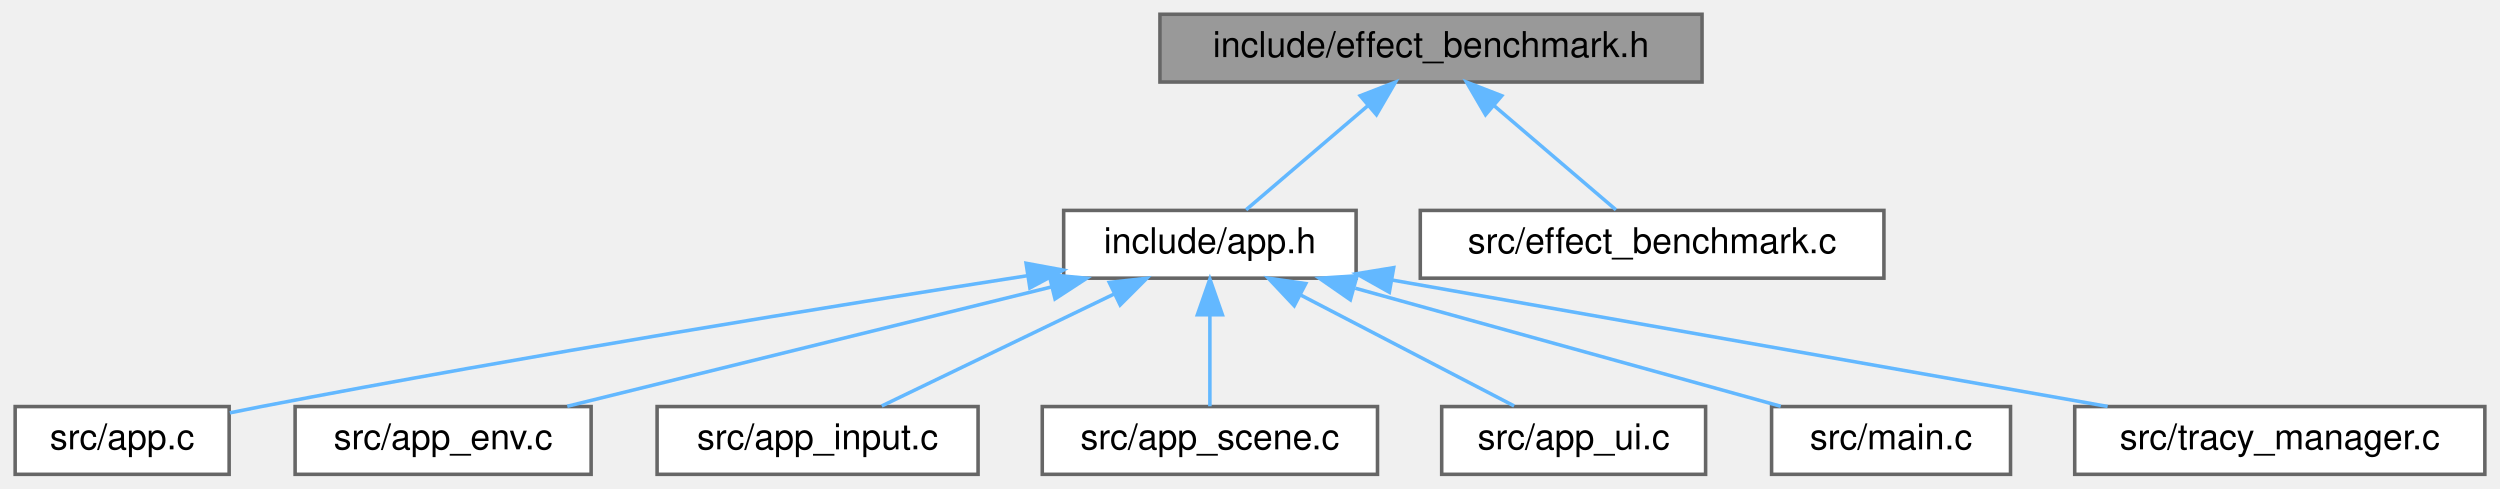
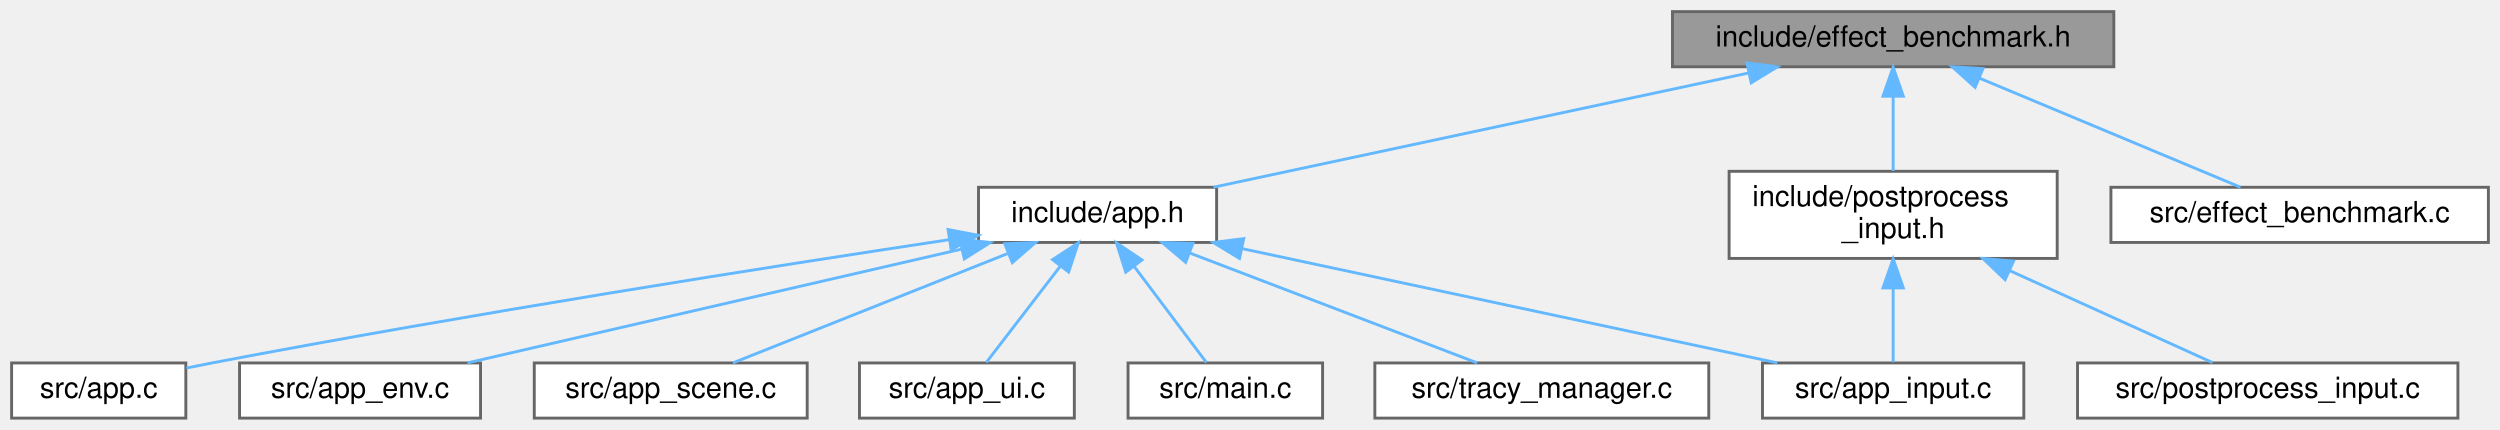
- <svg xmlns="http://www.w3.org/2000/svg" xmlns:xlink="http://www.w3.org/1999/xlink" width="701pt" height="137pt" viewBox="0.00 0.00 700.50 137.00">
-   <g id="graph0" class="graph" transform="scale(1 1) rotate(0) translate(4 133)">
+ <svg xmlns="http://www.w3.org/2000/svg" xmlns:xlink="http://www.w3.org/1999/xlink" width="861pt" height="148pt" viewBox="0.00 0.00 861.00 148.00">
+   <g id="graph0" class="graph" transform="scale(1 1) rotate(0) translate(4 144)">
    <g id="Node000001" class="node">
      <g id="a_Node000001">
        <a xlink:title="Automated A/B GPU cost measurement for individual postprocess effects.">
-           <polygon fill="#999999" stroke="#666666" points="473,-129 321,-129 321,-110 473,-110 473,-129" />
-           <text text-anchor="middle" x="397" y="-117" font-family="Helvetica,sans-Serif" font-size="10.00">include/effect_benchmark.h</text>
+           <polygon fill="#999999" stroke="#666666" points="724,-140 572,-140 572,-121 724,-121 724,-140" />
+           <text text-anchor="middle" x="648" y="-128" font-family="Helvetica,sans-Serif" font-size="10.00">include/effect_benchmark.h</text>
        </a>
      </g>
    </g>
    <g id="Node000002" class="node">
      <g id="a_Node000002">
        <a xlink:href="app_8h.html" target="_top" xlink:title="Core application module and state container.">
-           <polygon fill="white" stroke="#666666" points="376,-74 294,-74 294,-55 376,-55 376,-74" />
-           <text text-anchor="middle" x="335" y="-62" font-family="Helvetica,sans-Serif" font-size="10.00">include/app.h</text>
+           <polygon fill="white" stroke="#666666" points="415,-79.5 333,-79.5 333,-60.5 415,-60.5 415,-79.5" />
+           <text text-anchor="middle" x="374" y="-67.5" font-family="Helvetica,sans-Serif" font-size="10.00">include/app.h</text>
        </a>
      </g>
    </g>
    <g id="edge1_Node000001_Node000002" class="edge">
      <g id="a_edge1_Node000001_Node000002">
        <a xlink:title=" ">
-           <path fill="none" stroke="#63b8ff" d="M379.25,-103.32C368.19,-93.87 354.37,-82.06 345.14,-74.17" />
-           <polygon fill="#63b8ff" stroke="#63b8ff" points="377.16,-106.15 387.04,-109.98 381.71,-100.83 377.16,-106.15" />
+           <path fill="none" stroke="#63b8ff" d="M598.32,-118.89C545.41,-107.6 462.72,-89.94 413.89,-79.52" />
+           <polygon fill="#63b8ff" stroke="#63b8ff" points="597.65,-122.33 608.16,-120.99 599.11,-115.48 597.65,-122.33" />
        </a>
      </g>
    </g>
    <g id="Node000010" class="node">
      <g id="a_Node000010">
-         <a xlink:href="effect__benchmark_8c.html" target="_top" xlink:title="Automated A/B GPU cost measurement for postprocess effects.">
-           <polygon fill="white" stroke="#666666" points="524,-74 394,-74 394,-55 524,-55 524,-74" />
-           <text text-anchor="middle" x="459" y="-62" font-family="Helvetica,sans-Serif" font-size="10.00">src/effect_benchmark.c</text>
+         <a xlink:href="postprocess__input_8h.html" target="_top" xlink:title=" ">
+           <polygon fill="white" stroke="#666666" points="704.5,-85 591.5,-85 591.5,-55 704.5,-55 704.5,-85" />
+           <text text-anchor="start" x="599.5" y="-73" font-family="Helvetica,sans-Serif" font-size="10.00">include/postprocess</text>
+           <text text-anchor="middle" x="648" y="-62" font-family="Helvetica,sans-Serif" font-size="10.00">_input.h</text>
        </a>
      </g>
    </g>
    <g id="edge9_Node000001_Node000010" class="edge">
      <g id="a_edge9_Node000001_Node000010">
        <a xlink:title=" ">
-           <path fill="none" stroke="#63b8ff" d="M414.75,-103.32C425.81,-93.87 439.63,-82.06 448.86,-74.17" />
-           <polygon fill="#63b8ff" stroke="#63b8ff" points="412.29,-100.83 406.96,-109.98 416.84,-106.15 412.29,-100.83" />
+           <path fill="none" stroke="#63b8ff" d="M648,-110.65C648,-102.36 648,-92.78 648,-85.11" />
+           <polygon fill="#63b8ff" stroke="#63b8ff" points="644.5,-110.87 648,-120.87 651.5,-110.87 644.5,-110.87" />
+         </a>
+       </g>
+     </g>
+     <g id="Node000012" class="node">
+       <g id="a_Node000012">
+         <a xlink:href="effect__benchmark_8c.html" target="_top" xlink:title="Automated A/B GPU cost measurement for postprocess effects.">
+           <polygon fill="white" stroke="#666666" points="853,-79.5 723,-79.5 723,-60.5 853,-60.5 853,-79.5" />
+           <text text-anchor="middle" x="788" y="-67.5" font-family="Helvetica,sans-Serif" font-size="10.00">src/effect_benchmark.c</text>
+         </a>
+       </g>
+     </g>
+     <g id="edge12_Node000001_Node000012" class="edge">
+       <g id="a_edge12_Node000001_Node000012">
+         <a xlink:title=" ">
+           <path fill="none" stroke="#63b8ff" d="M677.72,-117.08C704.76,-105.78 743.97,-89.4 767.62,-79.52" />
+           <polygon fill="#63b8ff" stroke="#63b8ff" points="676.23,-113.91 668.36,-120.99 678.93,-120.37 676.23,-113.91" />
        </a>
      </g>
    </g>
    <g id="Node000003" class="node">
      <g id="a_Node000003">
        <a xlink:href="app_8c.html" target="_top" xlink:title=" ">
          <polygon fill="white" stroke="#666666" points="60,-19 0,-19 0,0 60,0 60,-19" />
          <text text-anchor="middle" x="30" y="-7" font-family="Helvetica,sans-Serif" font-size="10.00">src/app.c</text>
        </a>
      </g>
    </g>
    <g id="edge2_Node000002_Node000003" class="edge">
      <g id="a_edge2_Node000002_Node000003">
        <a xlink:title=" ">
-           <path fill="none" stroke="#63b8ff" d="M283.93,-55.71C230.28,-47.36 143.51,-33.34 69,-19 66.14,-18.45 63.17,-17.85 60.2,-17.24" />
-           <polygon fill="#63b8ff" stroke="#63b8ff" points="283.46,-59.18 293.88,-57.26 284.53,-52.27 283.46,-59.18" />
+           <path fill="none" stroke="#63b8ff" d="M322.85,-61.45C262.14,-52.29 157.94,-35.97 69,-19 66.14,-18.45 63.17,-17.86 60.2,-17.25" />
+           <polygon fill="#63b8ff" stroke="#63b8ff" points="322.52,-64.94 332.93,-62.96 323.57,-58.02 322.52,-64.94" />
        </a>
      </g>
    </g>
    <g id="Node000004" class="node">
      <g id="a_Node000004">
        <a xlink:href="app__env_8c.html" target="_top" xlink:title=" ">
          <polygon fill="white" stroke="#666666" points="161.5,-19 78.5,-19 78.5,0 161.5,0 161.5,-19" />
          <text text-anchor="middle" x="120" y="-7" font-family="Helvetica,sans-Serif" font-size="10.00">src/app_env.c</text>
        </a>
      </g>
    </g>
    <g id="edge3_Node000002_Node000004" class="edge">
      <g id="a_edge3_Node000002_Node000004">
        <a xlink:title=" ">
-           <path fill="none" stroke="#63b8ff" d="M290.64,-52.56C250.37,-42.64 191.8,-28.2 154.81,-19.08" />
-           <polygon fill="#63b8ff" stroke="#63b8ff" points="289.91,-55.99 300.46,-54.98 291.58,-49.19 289.91,-55.99" />
+           <path fill="none" stroke="#63b8ff" d="M327.02,-58.18C277.94,-46.88 201.96,-29.38 156.98,-19.02" />
+           <polygon fill="#63b8ff" stroke="#63b8ff" points="326.54,-61.66 337.07,-60.49 328.11,-54.84 326.54,-61.66" />
        </a>
      </g>
    </g>
    <g id="Node000005" class="node">
      <g id="a_Node000005">
        <a xlink:href="app__input_8c.html" target="_top" xlink:title=" ">
-           <polygon fill="white" stroke="#666666" points="270,-19 180,-19 180,0 270,0 270,-19" />
-           <text text-anchor="middle" x="225" y="-7" font-family="Helvetica,sans-Serif" font-size="10.00">src/app_input.c</text>
+           <polygon fill="white" stroke="#666666" points="693,-19 603,-19 603,0 693,0 693,-19" />
+           <text text-anchor="middle" x="648" y="-7" font-family="Helvetica,sans-Serif" font-size="10.00">src/app_input.c</text>
        </a>
      </g>
    </g>
    <g id="edge4_Node000002_Node000005" class="edge">
      <g id="a_edge4_Node000002_Node000005">
        <a xlink:title=" ">
-           <path fill="none" stroke="#63b8ff" d="M308.3,-50.63C288.03,-40.87 260.73,-27.71 242.99,-19.17" />
-           <polygon fill="#63b8ff" stroke="#63b8ff" points="306.8,-53.8 317.33,-54.98 309.84,-47.49 306.8,-53.8" />
+           <path fill="none" stroke="#63b8ff" d="M423.68,-58.39C476.59,-47.1 559.28,-29.44 608.11,-19.02" />
+           <polygon fill="#63b8ff" stroke="#63b8ff" points="422.89,-54.98 413.84,-60.49 424.35,-61.83 422.89,-54.98" />
        </a>
      </g>
    </g>
    <g id="Node000006" class="node">
      <g id="a_Node000006">
        <a xlink:href="app__scene_8c.html" target="_top" xlink:title=" ">
-           <polygon fill="white" stroke="#666666" points="382,-19 288,-19 288,0 382,0 382,-19" />
-           <text text-anchor="middle" x="335" y="-7" font-family="Helvetica,sans-Serif" font-size="10.00">src/app_scene.c</text>
+           <polygon fill="white" stroke="#666666" points="274,-19 180,-19 180,0 274,0 274,-19" />
+           <text text-anchor="middle" x="227" y="-7" font-family="Helvetica,sans-Serif" font-size="10.00">src/app_scene.c</text>
        </a>
      </g>
    </g>
    <g id="edge5_Node000002_Node000006" class="edge">
      <g id="a_edge5_Node000002_Node000006">
        <a xlink:title=" ">
-           <path fill="none" stroke="#63b8ff" d="M335,-44.66C335,-35.93 335,-25.99 335,-19.09" />
-           <polygon fill="#63b8ff" stroke="#63b8ff" points="331.5,-44.75 335,-54.75 338.5,-44.75 331.5,-44.75" />
+           <path fill="none" stroke="#63b8ff" d="M343.17,-56.73C314.76,-45.42 273.34,-28.94 248.4,-19.02" />
+           <polygon fill="#63b8ff" stroke="#63b8ff" points="342.04,-60.05 352.62,-60.49 344.63,-53.54 342.04,-60.05" />
        </a>
      </g>
    </g>
    <g id="Node000007" class="node">
      <g id="a_Node000007">
        <a xlink:href="app__ui_8c.html" target="_top" xlink:title=" ">
-           <polygon fill="white" stroke="#666666" points="474,-19 400,-19 400,0 474,0 474,-19" />
-           <text text-anchor="middle" x="437" y="-7" font-family="Helvetica,sans-Serif" font-size="10.00">src/app_ui.c</text>
+           <polygon fill="white" stroke="#666666" points="366,-19 292,-19 292,0 366,0 366,-19" />
+           <text text-anchor="middle" x="329" y="-7" font-family="Helvetica,sans-Serif" font-size="10.00">src/app_ui.c</text>
        </a>
      </g>
    </g>
    <g id="edge6_Node000002_Node000007" class="edge">
      <g id="a_edge6_Node000002_Node000007">
        <a xlink:title=" ">
-           <path fill="none" stroke="#63b8ff" d="M360.27,-50.37C379.01,-40.63 404.02,-27.64 420.31,-19.17" />
-           <polygon fill="#63b8ff" stroke="#63b8ff" points="358.65,-47.27 351.39,-54.98 361.88,-53.48 358.65,-47.27" />
+           <path fill="none" stroke="#63b8ff" d="M361.02,-52.13C352.73,-41.35 342.32,-27.82 335.67,-19.17" />
+           <polygon fill="#63b8ff" stroke="#63b8ff" points="358.49,-54.58 367.36,-60.37 364.04,-50.31 358.49,-54.58" />
        </a>
      </g>
    </g>
    <g id="Node000008" class="node">
      <g id="a_Node000008">
        <a xlink:href="main_8c.html" target="_top" xlink:title=" ">
-           <polygon fill="white" stroke="#666666" points="559.5,-19 492.5,-19 492.5,0 559.5,0 559.5,-19" />
-           <text text-anchor="middle" x="526" y="-7" font-family="Helvetica,sans-Serif" font-size="10.00">src/main.c</text>
+           <polygon fill="white" stroke="#666666" points="451.5,-19 384.5,-19 384.5,0 451.5,0 451.5,-19" />
+           <text text-anchor="middle" x="418" y="-7" font-family="Helvetica,sans-Serif" font-size="10.00">src/main.c</text>
        </a>
      </g>
    </g>
    <g id="edge7_Node000002_Node000008" class="edge">
      <g id="a_edge7_Node000002_Node000008">
        <a xlink:title=" ">
-           <path fill="none" stroke="#63b8ff" d="M375.78,-52.18C411.5,-42.27 462.63,-28.08 495.07,-19.08" />
-           <polygon fill="#63b8ff" stroke="#63b8ff" points="374.39,-48.94 365.69,-54.98 376.26,-55.68 374.39,-48.94" />
+           <path fill="none" stroke="#63b8ff" d="M386.69,-52.13C394.8,-41.35 404.97,-27.82 411.48,-19.17" />
+           <polygon fill="#63b8ff" stroke="#63b8ff" points="383.71,-50.27 380.49,-60.37 389.3,-54.48 383.71,-50.27" />
        </a>
      </g>
    </g>
    <g id="Node000009" class="node">
      <g id="a_Node000009">
        <a xlink:href="tracy__manager_8c.html" target="_top" xlink:title=" ">
-           <polygon fill="white" stroke="#666666" points="692.5,-19 577.5,-19 577.5,0 692.5,0 692.5,-19" />
-           <text text-anchor="middle" x="635" y="-7" font-family="Helvetica,sans-Serif" font-size="10.00">src/tracy_manager.c</text>
+           <polygon fill="white" stroke="#666666" points="584.5,-19 469.5,-19 469.5,0 584.5,0 584.5,-19" />
+           <text text-anchor="middle" x="527" y="-7" font-family="Helvetica,sans-Serif" font-size="10.00">src/tracy_manager.c</text>
        </a>
      </g>
    </g>
    <g id="edge8_Node000002_Node000009" class="edge">
      <g id="a_edge8_Node000002_Node000009">
        <a xlink:title=" ">
-           <path fill="none" stroke="#63b8ff" d="M386.17,-54.46C442.31,-44.54 531.76,-28.74 586.73,-19.03" />
-           <polygon fill="#63b8ff" stroke="#63b8ff" points="385.32,-51.06 376.08,-56.24 386.54,-57.95 385.32,-51.06" />
+           <path fill="none" stroke="#63b8ff" d="M405.7,-56.88C435.28,-45.57 478.65,-28.99 504.73,-19.02" />
+           <polygon fill="#63b8ff" stroke="#63b8ff" points="404.34,-53.65 396.25,-60.49 406.84,-60.19 404.34,-53.65" />
+         </a>
+       </g>
+     </g>
+     <g id="edge10_Node000010_Node000005" class="edge">
+       <g id="a_edge10_Node000010_Node000005">
+         <a xlink:title=" ">
+           <path fill="none" stroke="#63b8ff" d="M648,-44.75C648,-35.72 648,-26.03 648,-19.27" />
+           <polygon fill="#63b8ff" stroke="#63b8ff" points="644.5,-44.84 648,-54.84 651.5,-44.84 644.5,-44.84" />
+         </a>
+       </g>
+     </g>
+     <g id="Node000011" class="node">
+       <g id="a_Node000011">
+         <a xlink:href="postprocess__input_8c.html" target="_top" xlink:title=" ">
+           <polygon fill="white" stroke="#666666" points="842.5,-19 711.5,-19 711.5,0 842.5,0 842.5,-19" />
+           <text text-anchor="middle" x="777" y="-7" font-family="Helvetica,sans-Serif" font-size="10.00">src/postprocess_input.c</text>
+         </a>
+       </g>
+     </g>
+     <g id="edge11_Node000010_Node000011" class="edge">
+       <g id="a_edge11_Node000010_Node000011">
+         <a xlink:title=" ">
+           <path fill="none" stroke="#63b8ff" d="M688.19,-50.77C711.46,-40.22 739.66,-27.43 757.95,-19.14" />
+           <polygon fill="#63b8ff" stroke="#63b8ff" points="686.56,-47.67 678.9,-54.99 689.45,-54.05 686.56,-47.67" />
        </a>
      </g>
    </g>
  </g>
</svg>
